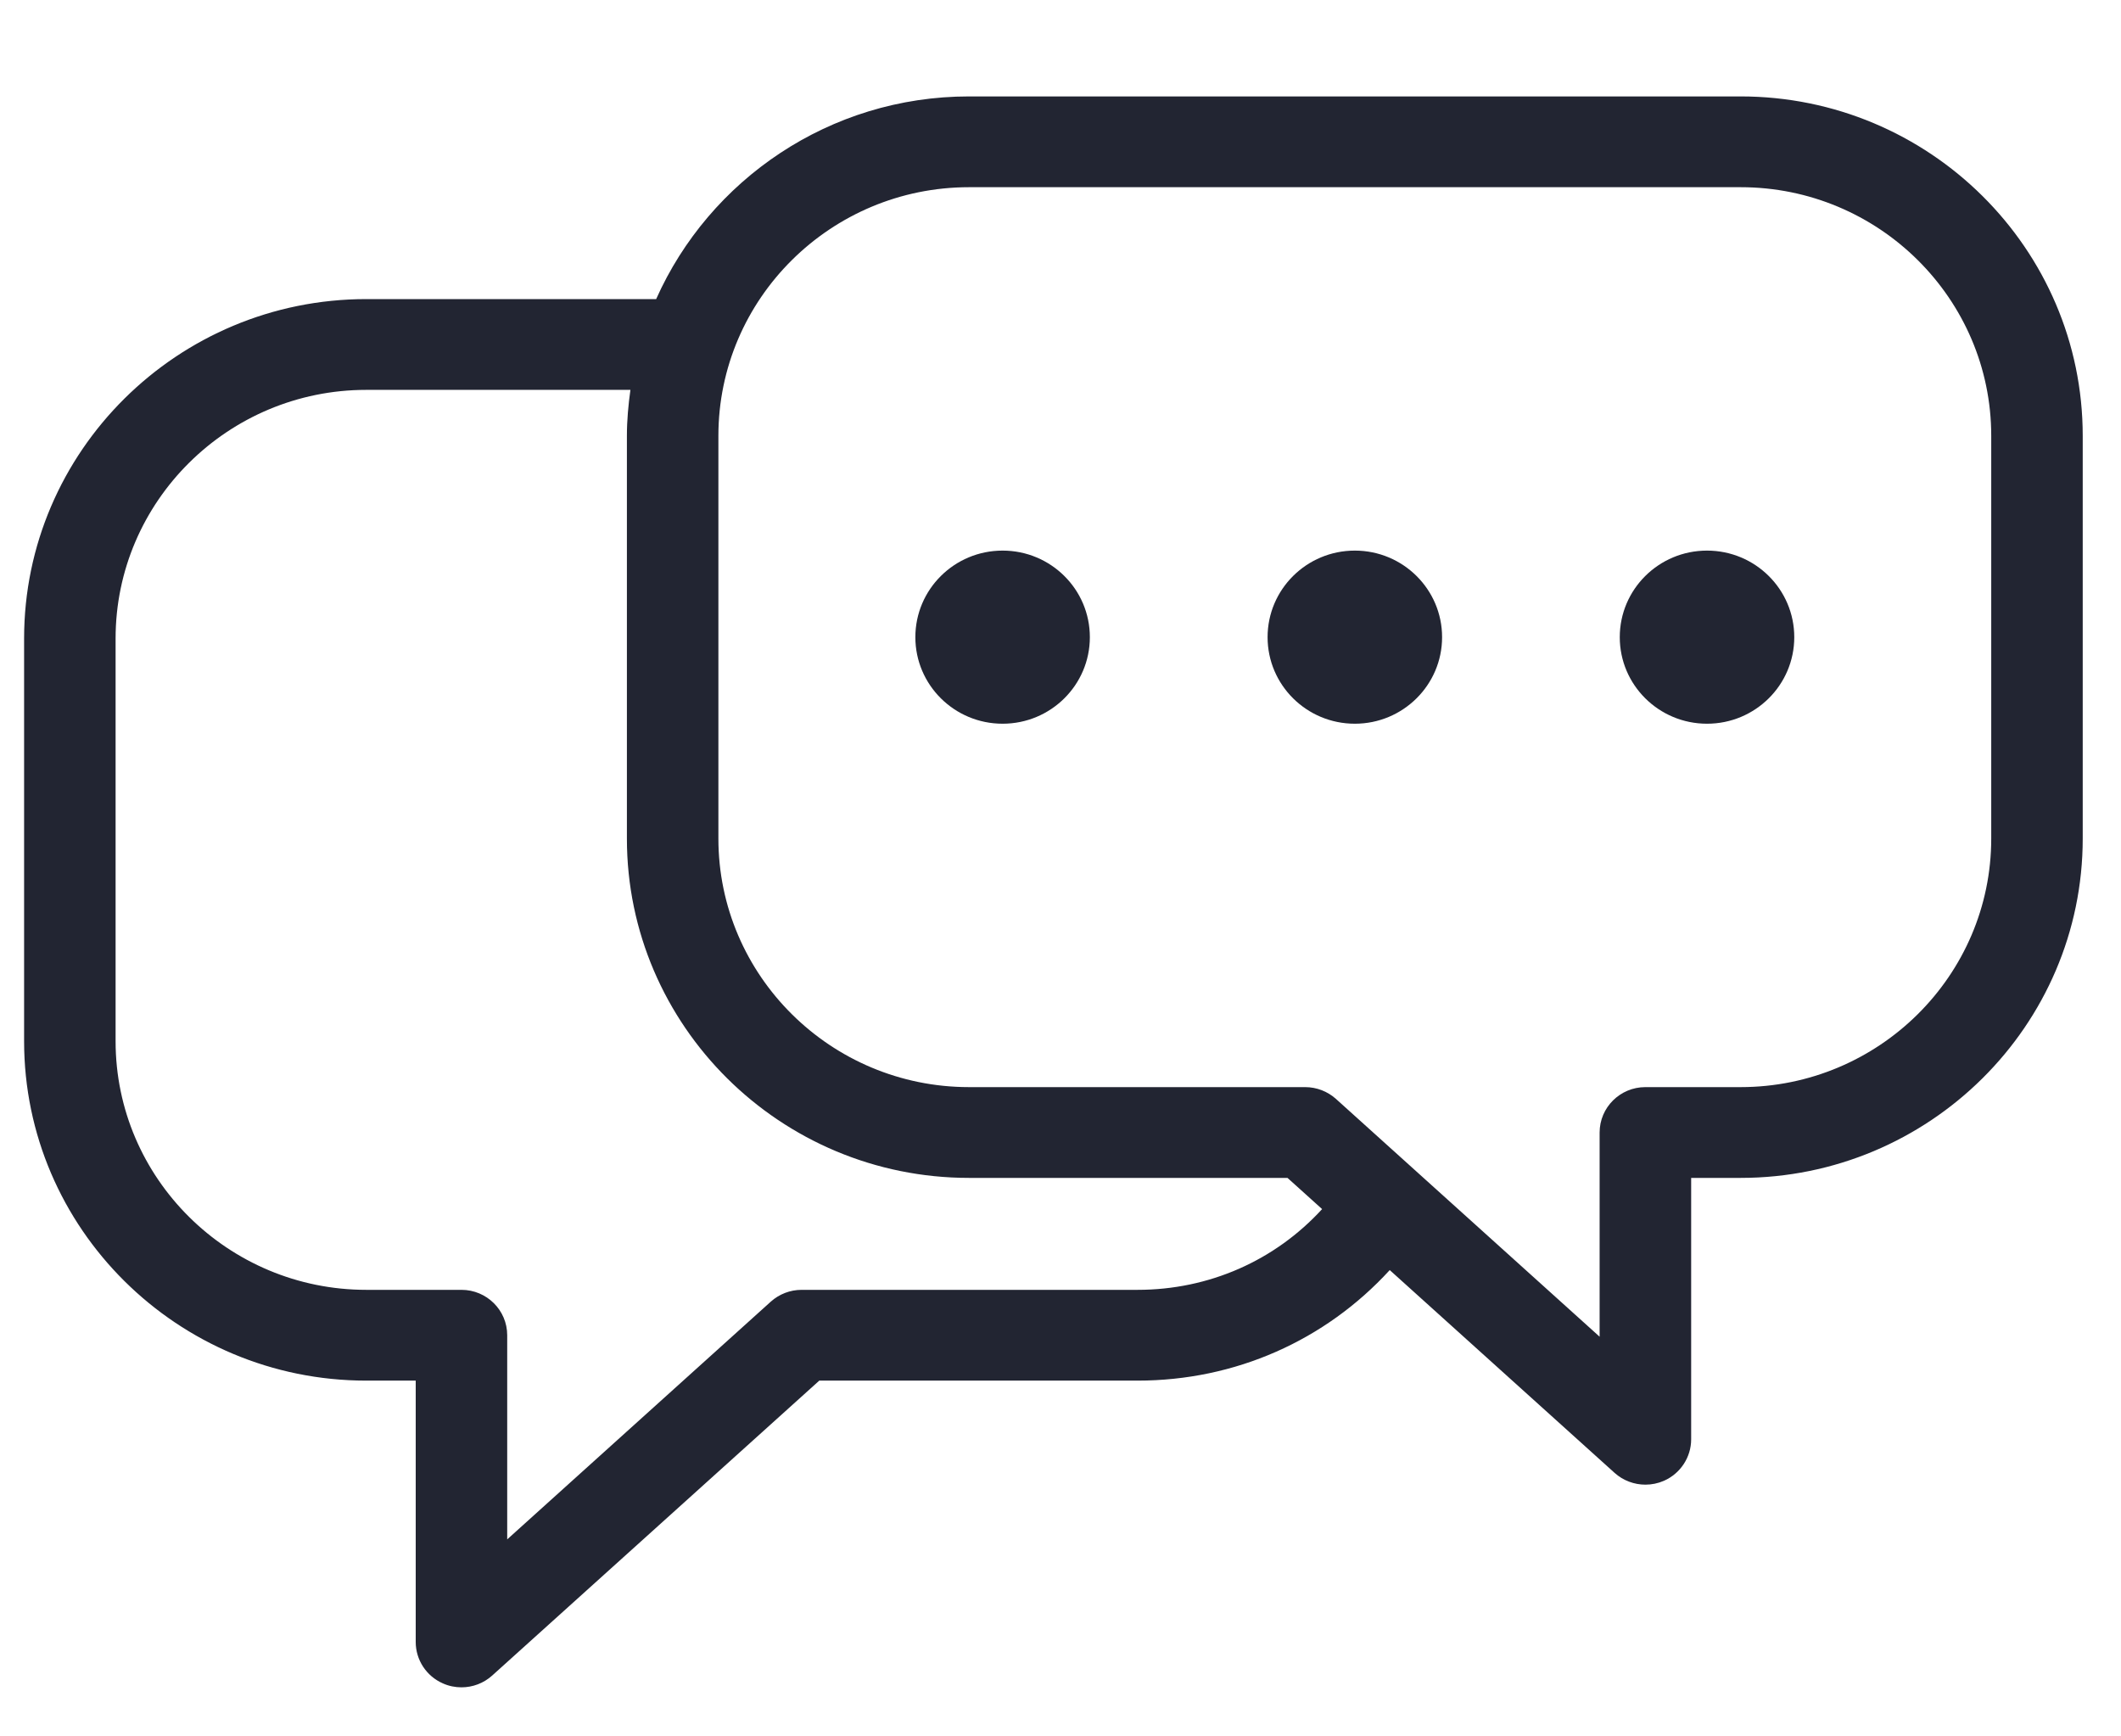
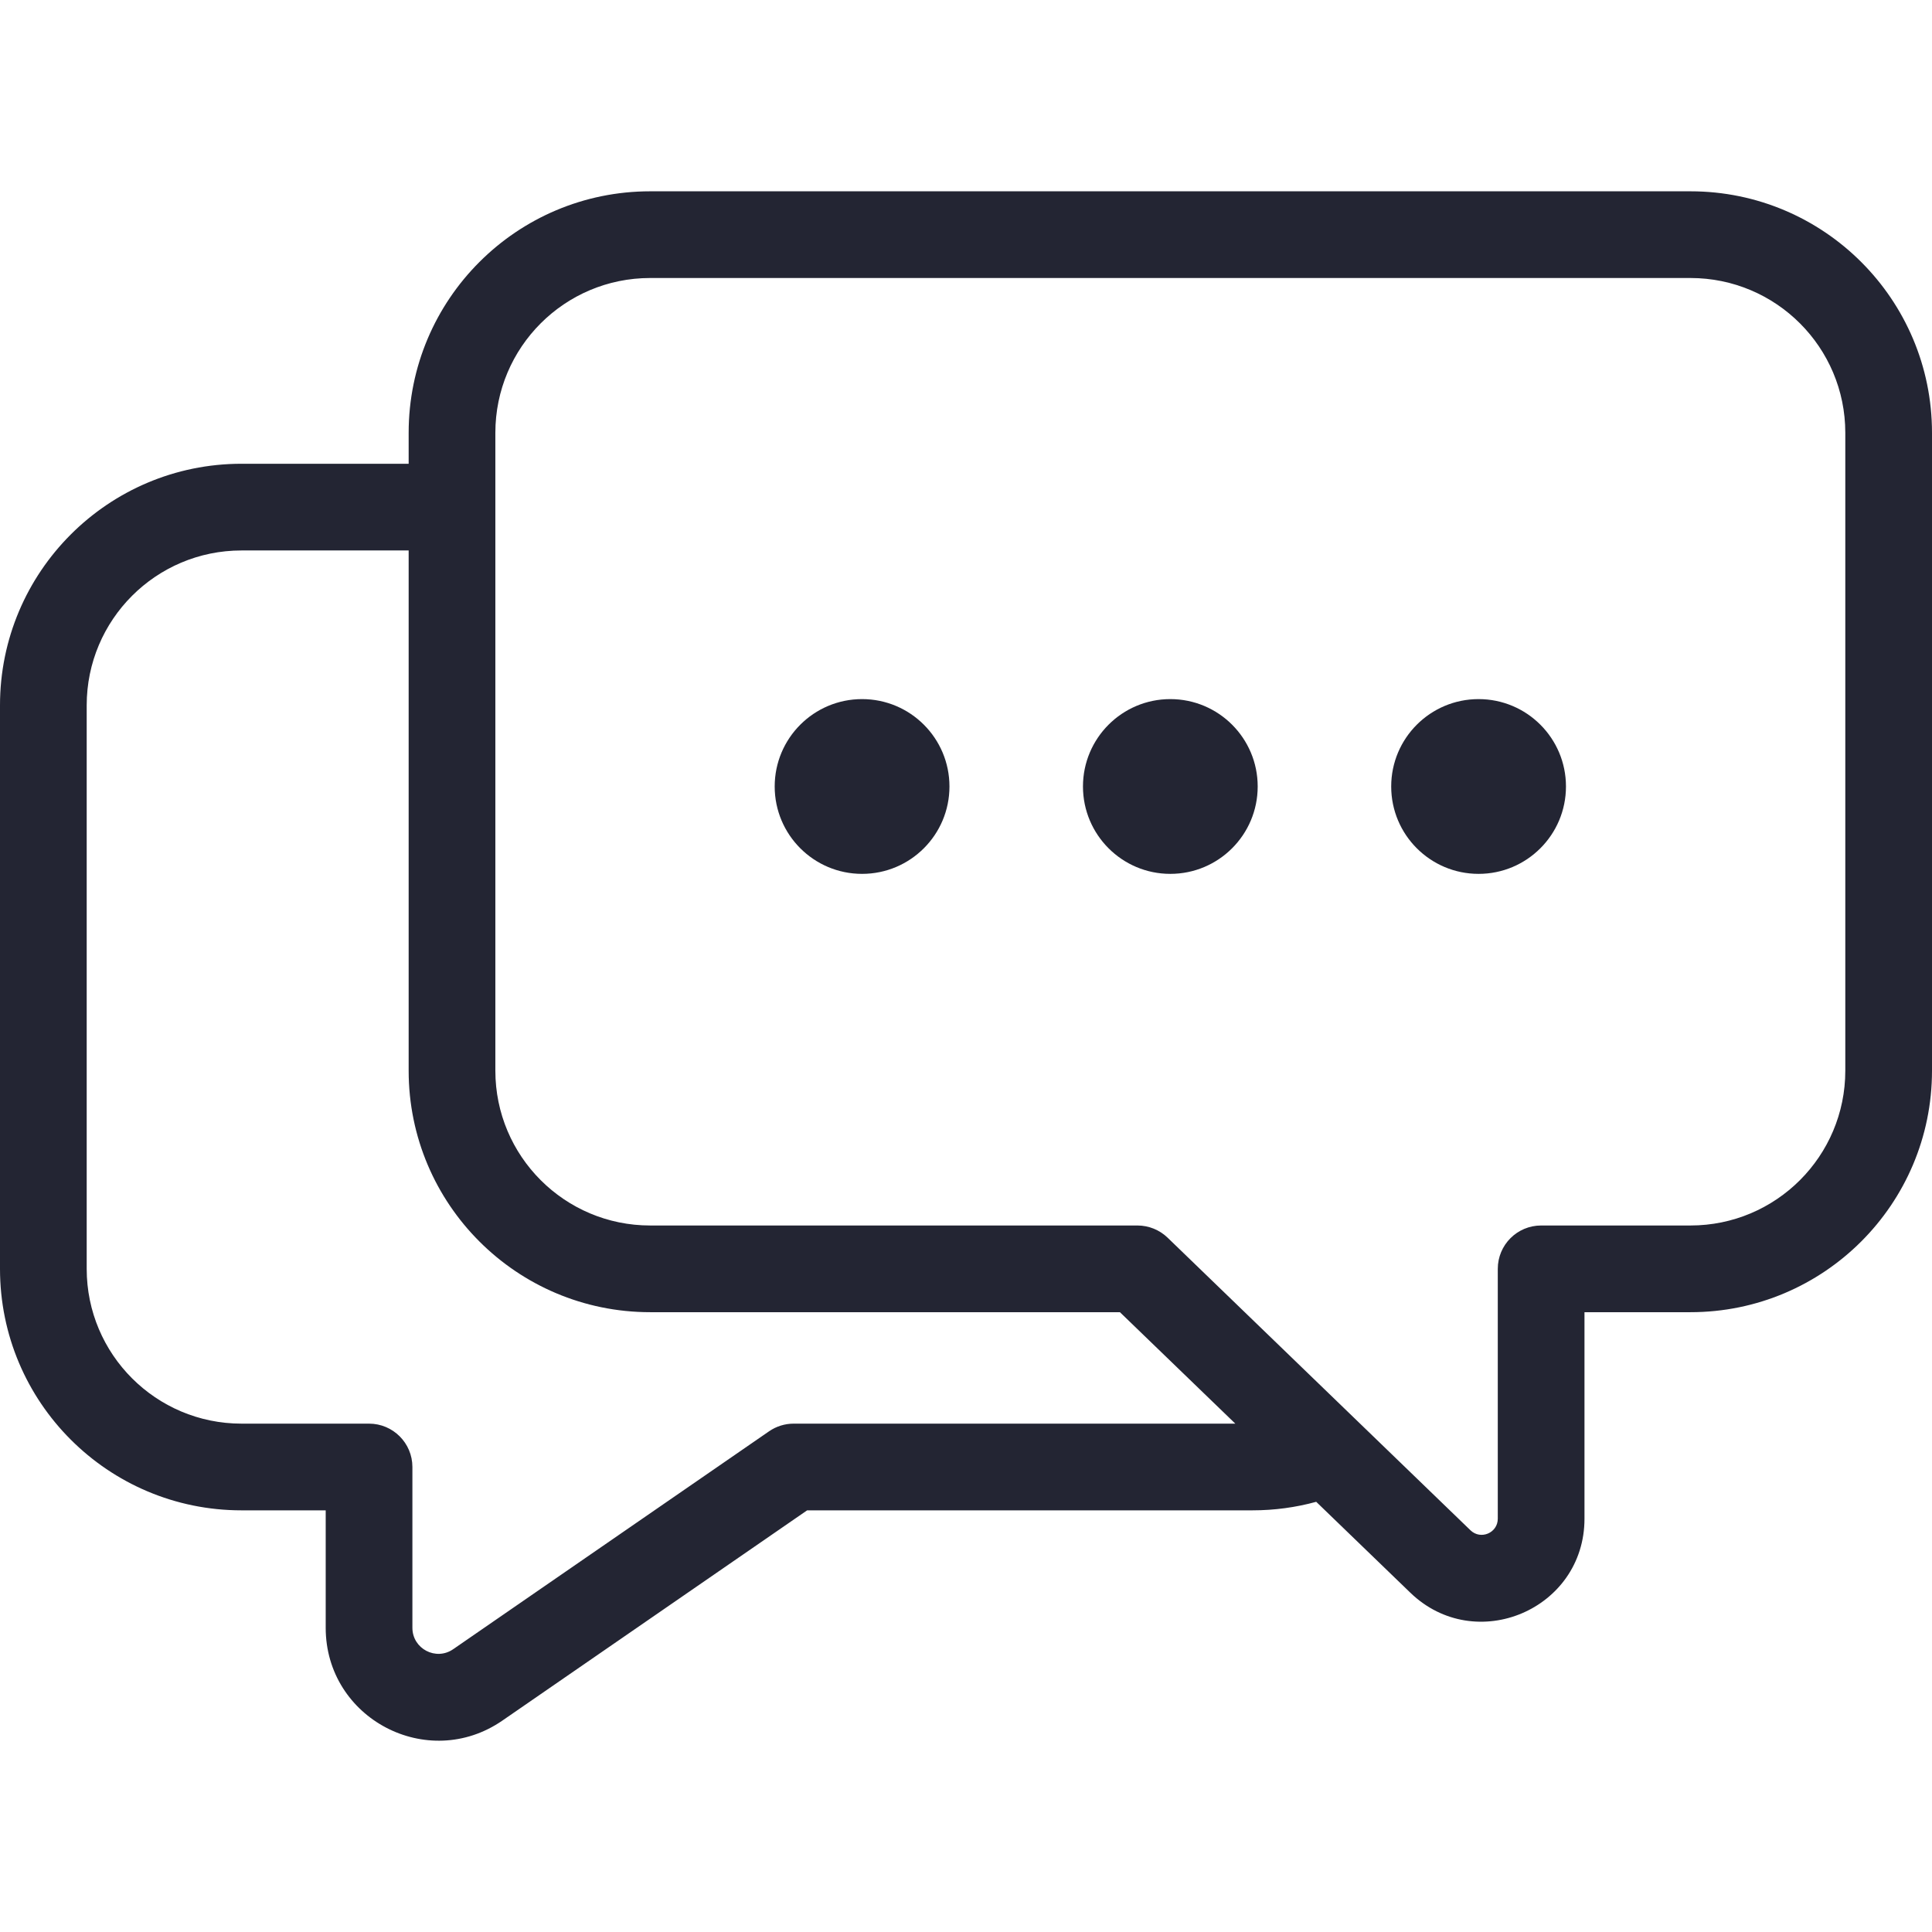
- <svg xmlns="http://www.w3.org/2000/svg" width="44" height="36" viewBox="0 0 44 36" fill="none">
-   <path d="M35.412 15.012C36.412 15.012 37.222 14.208 37.222 13.217C37.222 12.225 36.412 11.421 35.412 11.421C34.412 11.421 33.602 12.225 33.602 13.217C33.602 14.208 34.412 15.012 35.412 15.012Z" fill="#222532" />
-   <path d="M28.106 15.012C29.105 15.012 29.916 14.208 29.916 13.217C29.916 12.225 29.105 11.421 28.106 11.421C27.106 11.421 26.296 12.225 26.296 13.217C26.296 14.208 27.106 15.012 28.106 15.012Z" fill="#222532" />
-   <path d="M20.799 15.012C21.799 15.012 22.609 14.208 22.609 13.217C22.609 12.225 21.799 11.421 20.799 11.421C19.799 11.421 18.989 12.225 18.989 13.217C18.989 14.208 19.799 15.012 20.799 15.012Z" fill="#222532" />
-   <path d="M36.108 2H20.103C17.207 2 14.714 3.732 13.612 6.204H7.599C3.684 6.204 0.5 9.362 0.5 13.244V21.598C0.5 25.479 3.684 28.638 7.599 28.638H8.624V34.059C8.624 34.431 8.845 34.769 9.189 34.919C9.312 34.974 9.443 35 9.573 35C9.804 35 10.033 34.916 10.211 34.755L16.996 28.638H23.599C25.625 28.638 27.493 27.806 28.83 26.345L33.495 30.552C33.673 30.712 33.902 30.796 34.134 30.796C34.263 30.796 34.394 30.77 34.518 30.716C34.861 30.565 35.083 30.227 35.083 29.855V24.433H36.108C40.022 24.433 43.206 21.275 43.206 17.394V9.04C43.206 5.158 40.022 2 36.108 2ZM23.599 26.755H16.629C16.392 26.755 16.165 26.843 15.99 27L10.522 31.931V27.696C10.522 27.177 10.097 26.755 9.573 26.755H7.599C4.731 26.755 2.398 24.441 2.398 21.598V13.244C2.398 10.401 4.731 8.087 7.599 8.087H13.078C13.035 8.399 13.005 8.716 13.005 9.04V17.394C13.005 21.275 16.189 24.433 20.103 24.433H26.709L27.427 25.08C26.45 26.147 25.082 26.755 23.599 26.755ZM41.308 17.394C41.308 20.237 38.975 22.55 36.108 22.55H34.133C33.609 22.55 33.184 22.972 33.184 23.492V27.727L27.715 22.795C27.54 22.638 27.312 22.55 27.076 22.55H20.103C17.236 22.55 14.903 20.237 14.903 17.394V9.04C14.903 6.196 17.236 3.883 20.103 3.883H36.108C38.975 3.882 41.308 6.196 41.308 9.04V17.394Z" fill="#222532" />
+ <svg xmlns="http://www.w3.org/2000/svg" width="48" height="48" viewBox="0 0 48 48" fill="none">
+   <path d="M21.418 21.711C22.617 21.711 23.589 20.739 23.589 19.54C23.589 18.341 22.617 17.369 21.418 17.369C20.219 17.369 19.247 18.341 19.247 19.54C19.247 20.739 20.219 21.711 21.418 21.711Z" fill="#232533" />
+   <path d="M31.247 19.54C31.247 20.739 30.275 21.711 29.076 21.711C27.878 21.711 26.906 20.739 26.906 19.54C26.906 18.341 27.878 17.369 29.076 17.369C30.275 17.369 31.247 18.341 31.247 19.54Z" fill="#232533" />
+   <path d="M36.735 21.711C37.934 21.711 38.906 20.739 38.906 19.54C38.906 18.341 37.934 17.369 36.735 17.369C35.536 17.369 34.564 18.341 34.564 19.54C34.564 20.739 35.536 21.711 36.735 21.711Z" fill="#232533" />
+   <path fill-rule="evenodd" clip-rule="evenodd" d="M10.153 10.753V11.522H6C2.687 11.522 0 14.209 0 17.523V31.524C0 34.838 2.686 37.524 6 37.524H8.092V40.442C8.092 42.699 10.625 44.029 12.482 42.747L20.053 37.524H31.115C31.663 37.524 32.195 37.451 32.701 37.312L35.038 39.569C36.659 41.135 39.366 39.986 39.366 37.732V32.601H41.999C45.313 32.601 48 29.915 48 26.601V10.753C48 7.439 45.313 4.753 41.999 4.753H16.153C12.839 4.753 10.153 7.439 10.153 10.753ZM16.153 6.907C14.029 6.907 12.307 8.629 12.307 10.753V26.601C12.307 28.725 14.029 30.447 16.153 30.447H28.259C28.538 30.447 28.807 30.555 29.008 30.749L36.534 38.02C36.788 38.265 37.212 38.085 37.212 37.732V31.524C37.212 30.929 37.694 30.447 38.289 30.447H41.999C44.124 30.447 45.846 28.725 45.846 26.601V10.753C45.846 8.629 44.124 6.907 41.999 6.907H16.153ZM6 13.676H10.153V26.601C10.153 29.915 12.839 32.601 16.153 32.601H27.824L30.691 35.37H19.717C19.499 35.37 19.285 35.437 19.106 35.561L11.259 40.974C10.831 41.27 10.246 40.963 10.246 40.442V36.447C10.246 35.853 9.764 35.37 9.169 35.37H6C3.876 35.37 2.154 33.648 2.154 31.524V17.523C2.154 15.399 3.876 13.676 6 13.676Z" fill="#232533" />
</svg>
